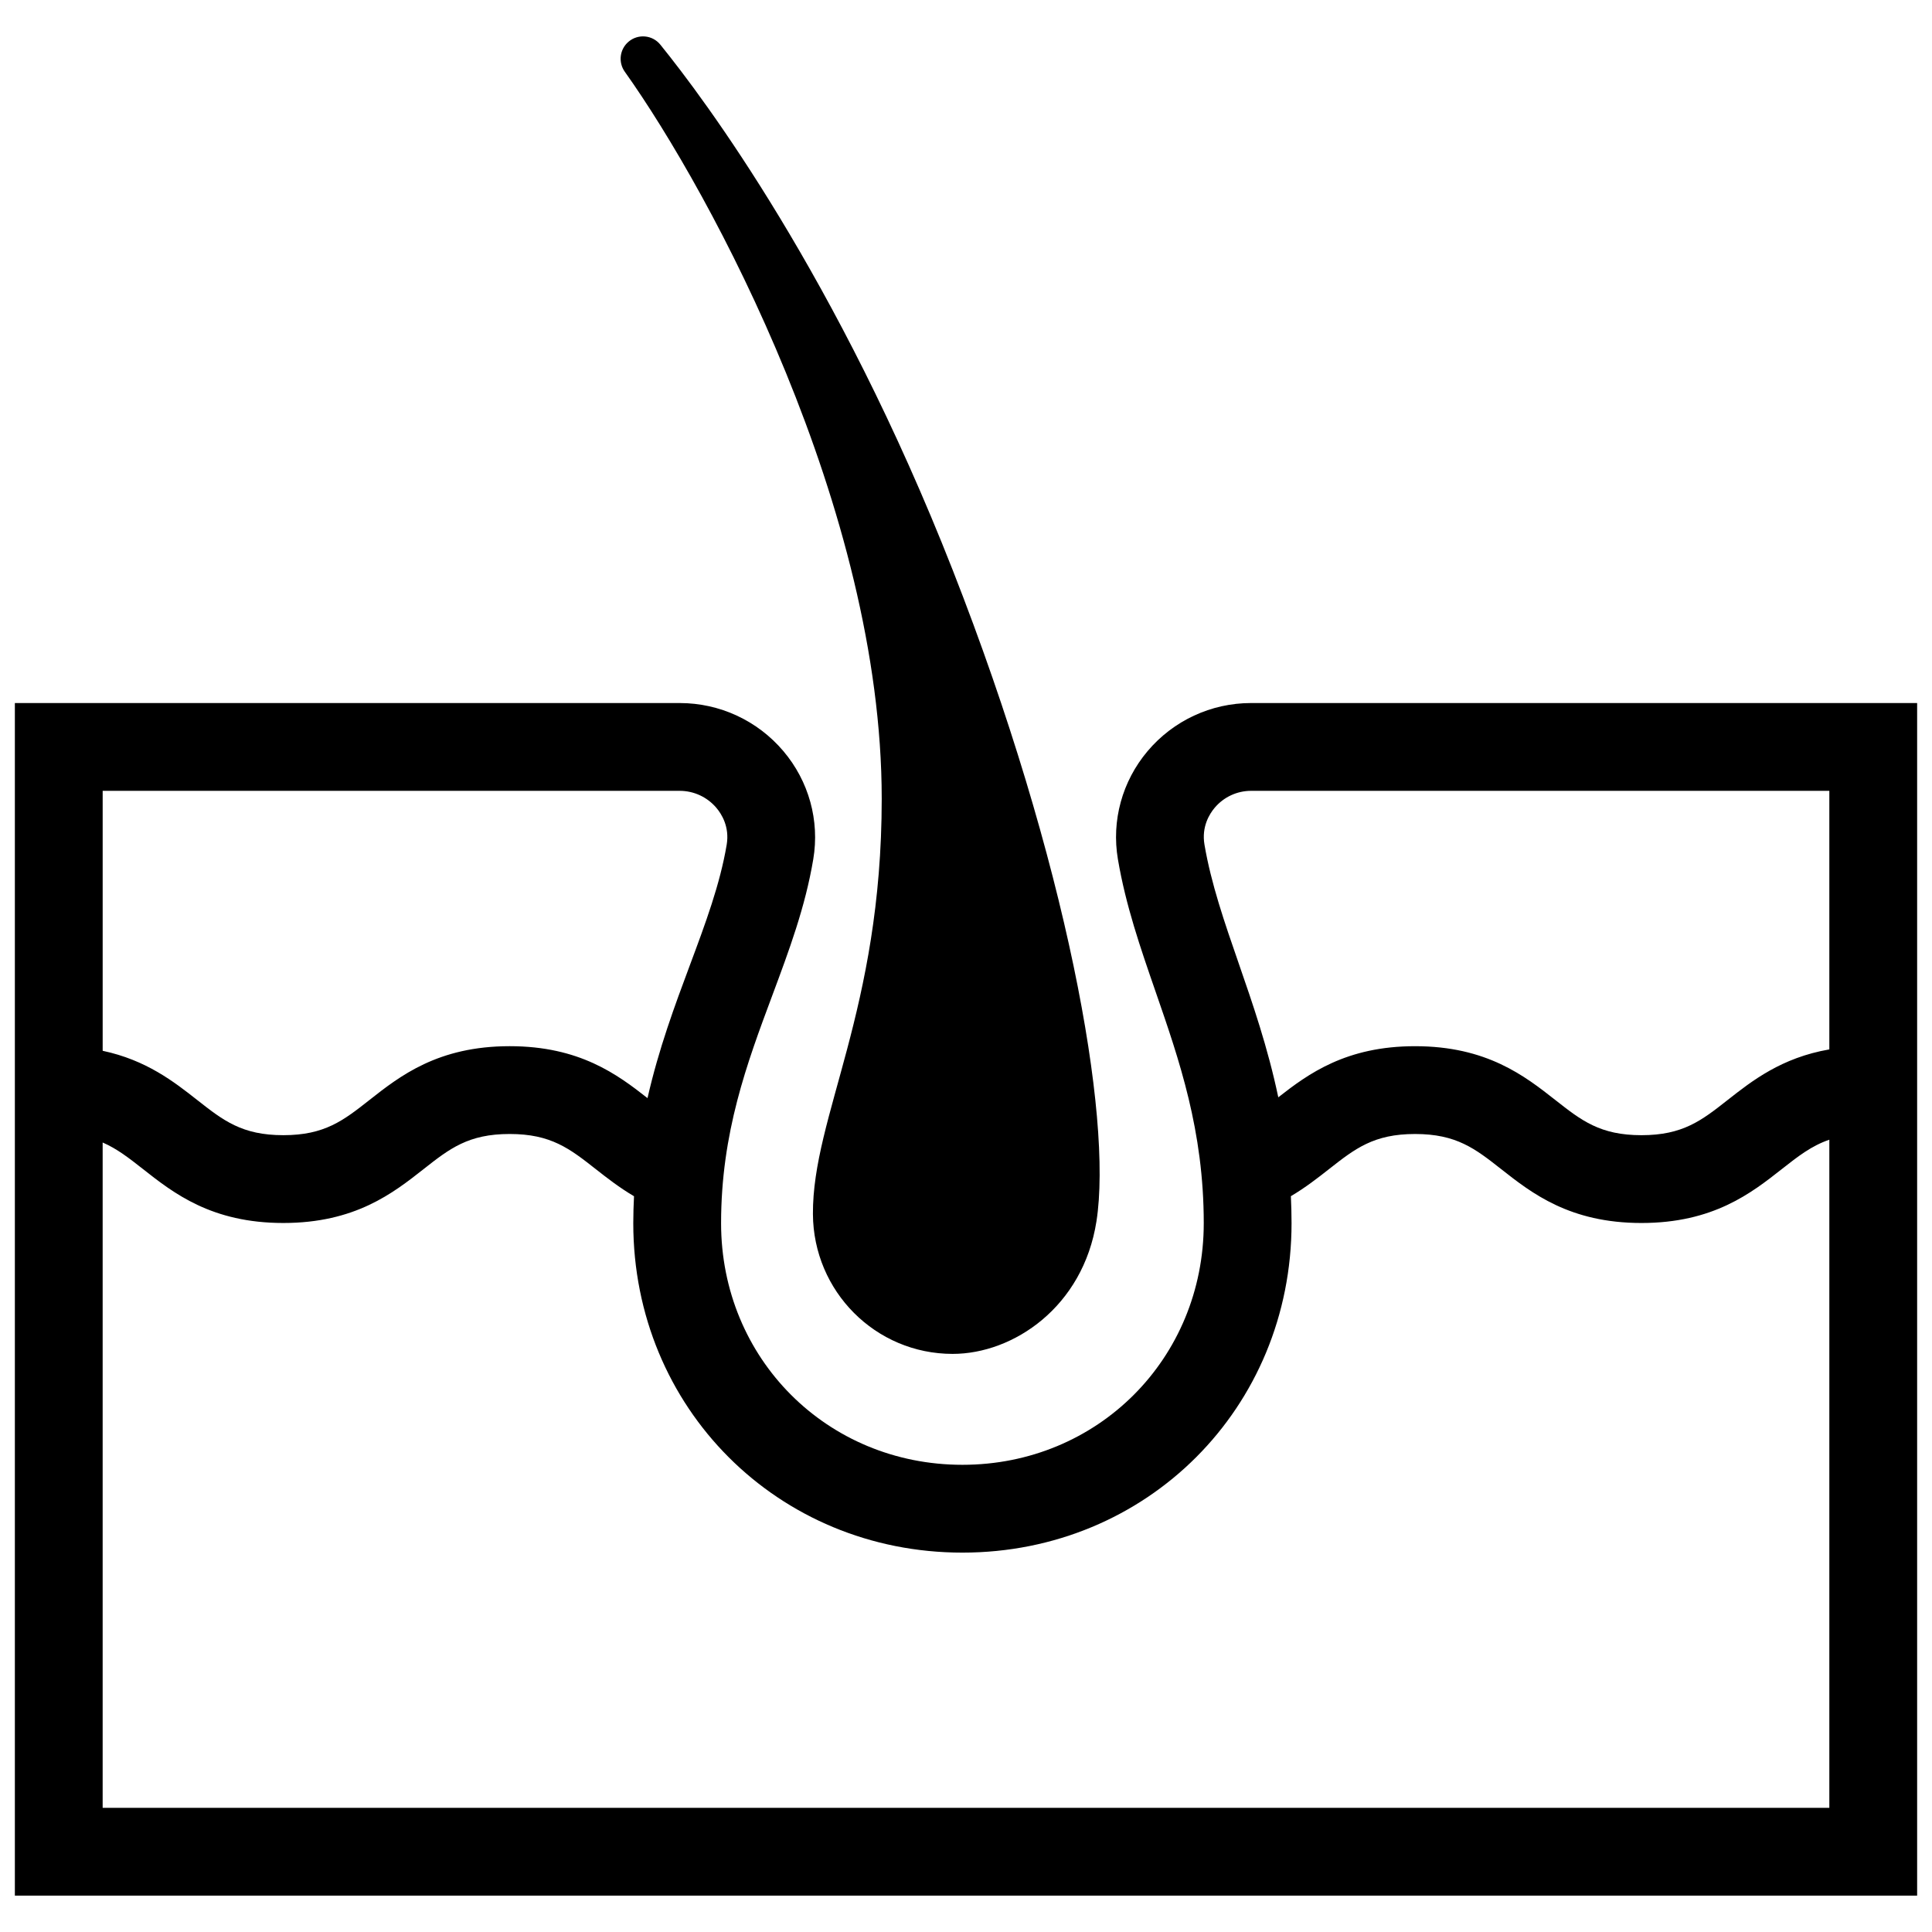
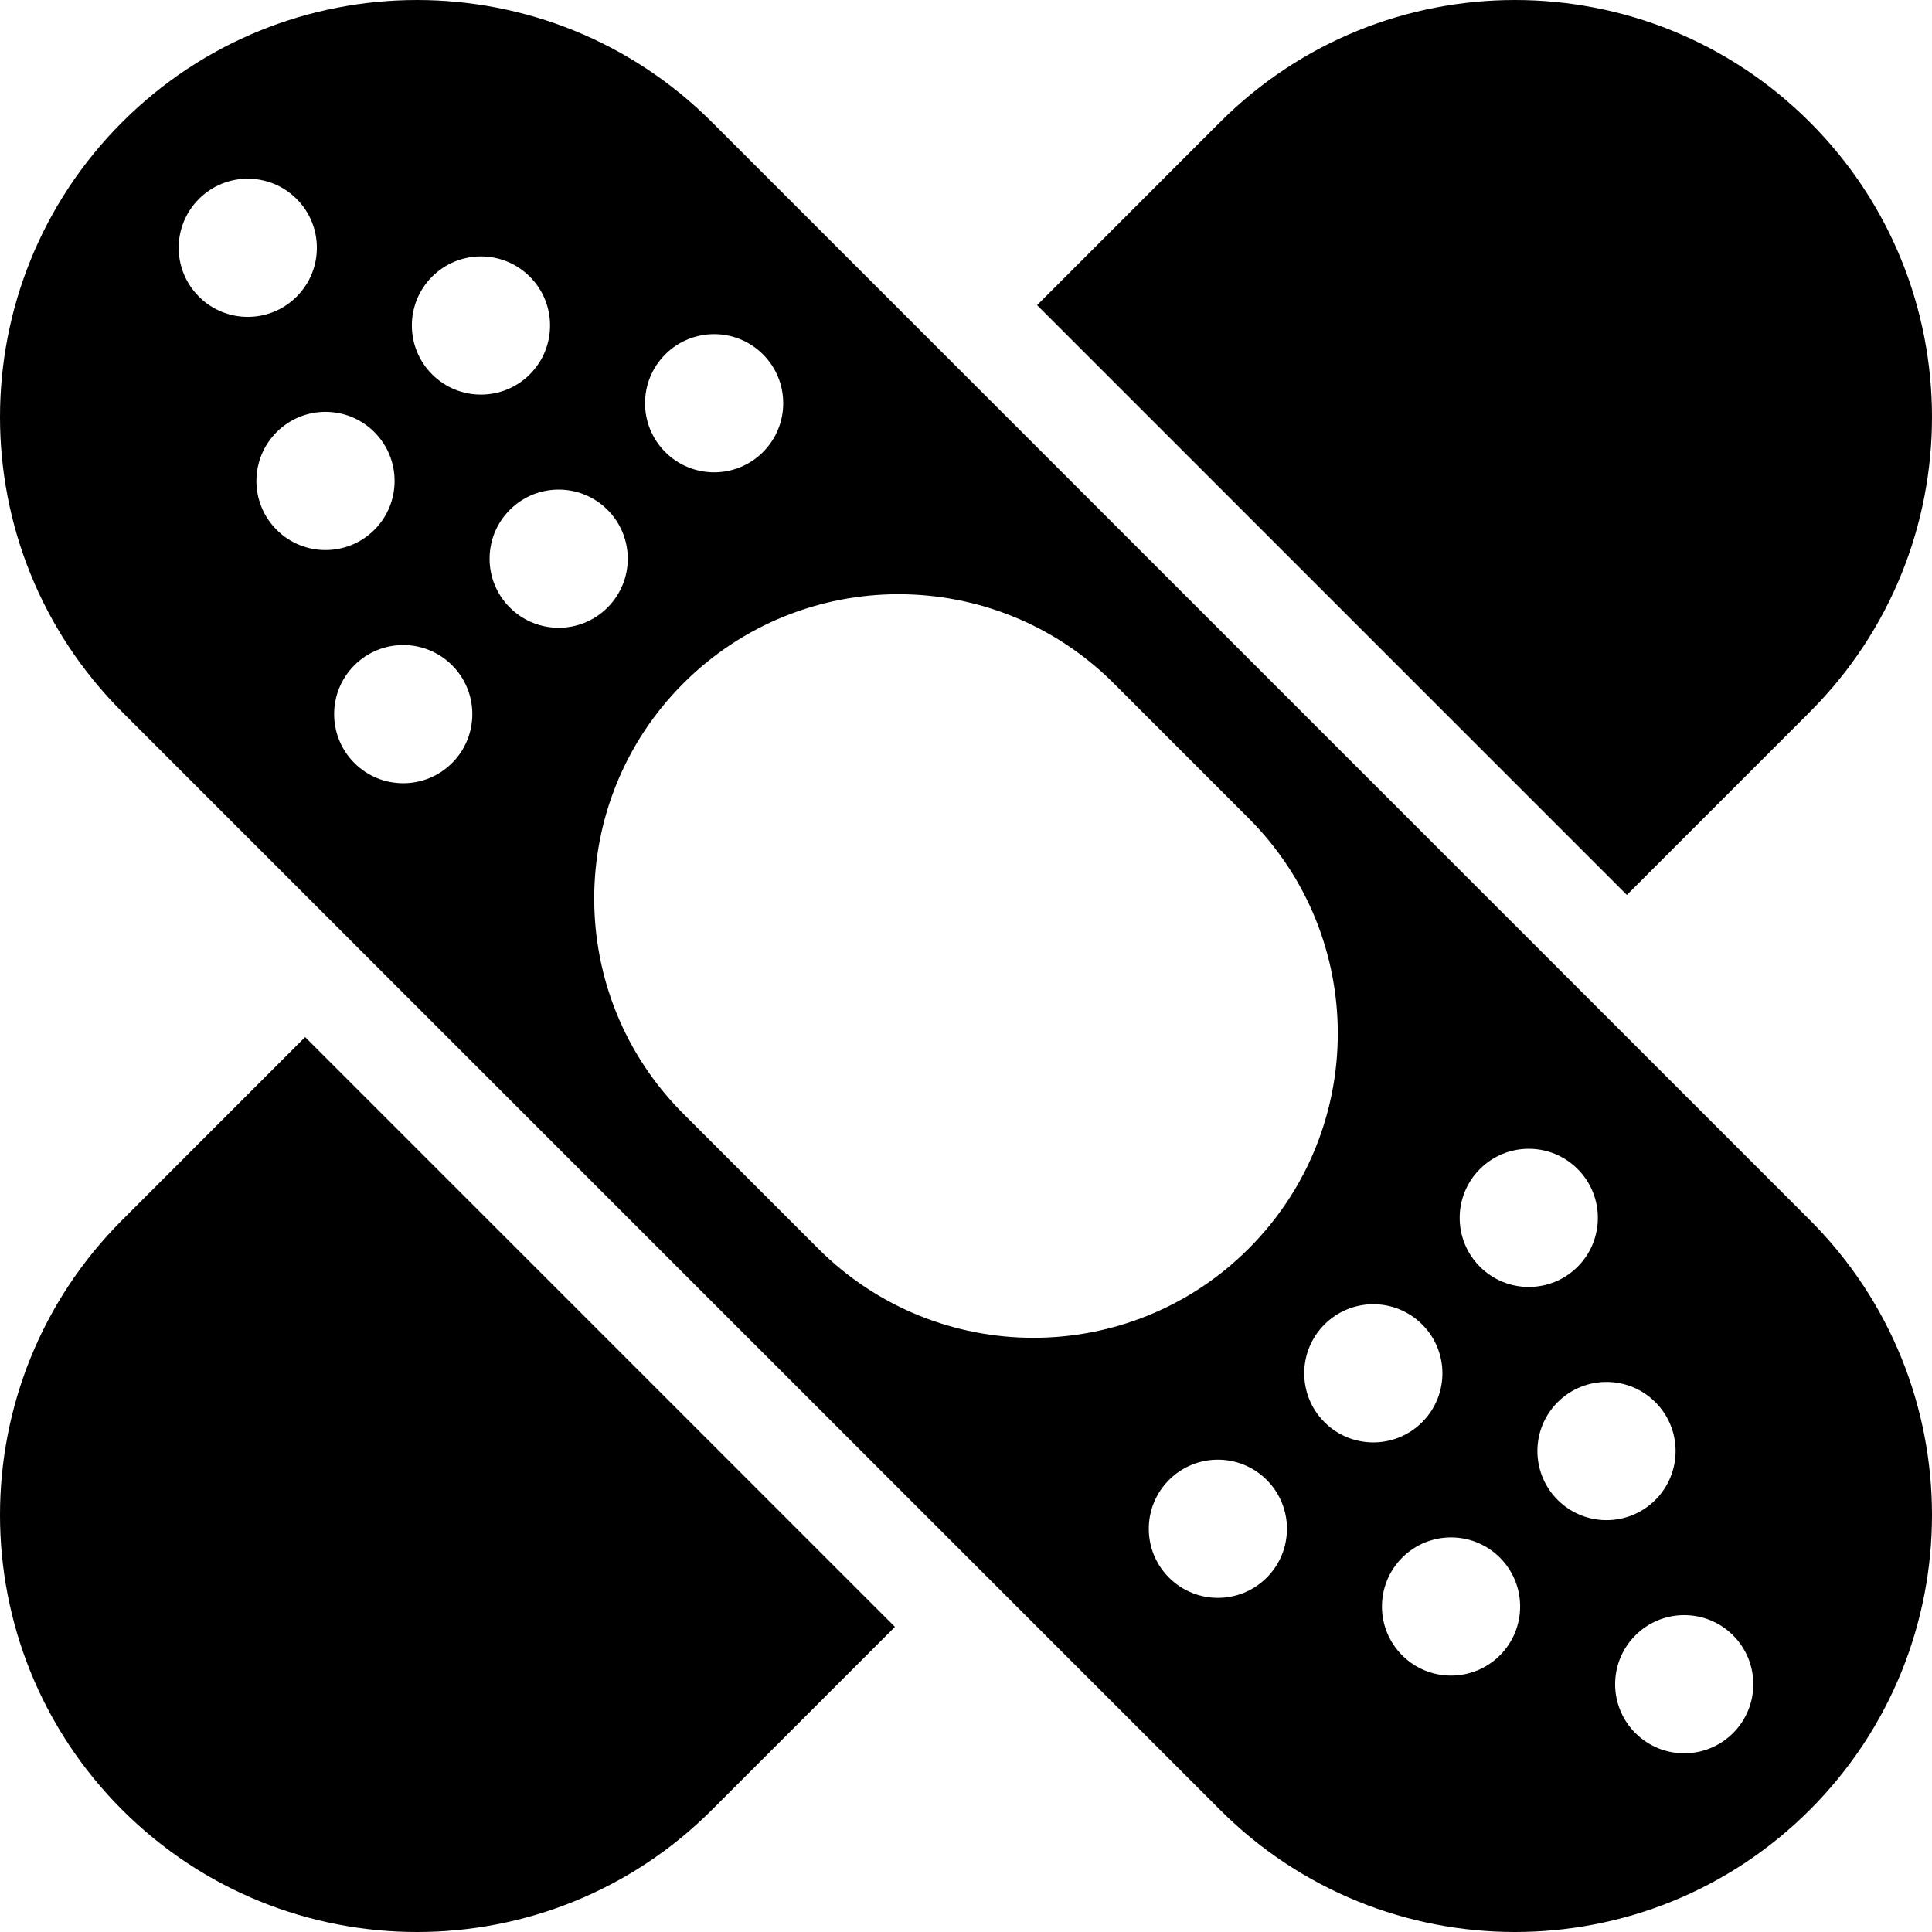
- <svg xmlns="http://www.w3.org/2000/svg" fill="#000000" version="1.1" id="Layer_1" width="800px" height="800px" viewBox="0 0 260 254" enable-background="new 0 0 260 254" xml:space="preserve">
-   <path d="M128.2,73.69C112.718,34.242,94.73,10.247,88.861,3.006c-1.056-1.305-2.976-1.483-4.262-0.404l0,0  c-1.204,1.01-1.429,2.771-0.517,4.052c11.7,16.436,34.576,58.912,34.576,97.834c0,28.503-9.329,42.739-9.258,55.892  c0.056,10.395,8.417,18.821,18.801,18.821c8.162,0,17.555-6.309,19.356-17.846C149.744,147.344,143.607,112.948,128.2,73.69z   M168.368,91.611c-5.379,0-10.456,2.359-13.929,6.471c-3.422,4.052-4.879,9.356-3.996,14.553c1.059,6.23,3.011,11.866,5.077,17.834  c3.184,9.193,6.476,18.699,6.476,31.14c0,18.235-14.266,32.518-32.479,32.518c-18.212,0-32.477-14.284-32.477-32.518  c0-12.17,3.492-21.534,6.87-30.588c2.292-6.146,4.458-11.951,5.538-18.4c0.87-5.19-0.595-10.488-4.02-14.534  c-3.483-4.115-8.57-6.475-13.958-6.475H2v160.492h256V91.611H168.368z M163.466,105.706c1.223-1.449,3.01-2.279,4.902-2.279h77.816  v34.797c-6.439,1.119-10.396,4.222-13.698,6.819c-3.489,2.743-6.011,4.726-11.587,4.726c-5.569,0-8.089-1.982-11.577-4.724  c-4.11-3.231-9.225-7.253-18.889-7.253c-9.294,0-14.375,3.722-18.406,6.88c-1.409-6.706-3.446-12.595-5.342-18.068  c-1.902-5.492-3.699-10.68-4.594-15.946C161.683,108.249,162.778,106.521,163.466,105.706z M91.471,103.427  c1.905,0,3.706,0.836,4.939,2.293c0.69,0.816,1.788,2.543,1.386,4.948c-0.894,5.332-2.867,10.623-4.956,16.223  c-2.022,5.421-4.195,11.253-5.7,17.889c-4.054-3.181-9.145-6.989-18.553-6.989c-9.659,0-14.772,4.021-18.881,7.253  c-3.487,2.742-6.007,4.724-11.577,4.724c-5.57,0-8.089-1.982-11.577-4.724c-3.134-2.465-6.86-5.384-12.735-6.633v-34.984H91.471z   M13.815,240.288v-89.535c1.948,0.845,3.551,2.099,5.431,3.578c4.109,3.232,9.222,7.253,18.881,7.253  c9.66,0,14.773-4.021,18.881-7.253c3.487-2.742,6.007-4.724,11.577-4.724c5.574,0,8.093,1.98,11.579,4.719  c1.53,1.202,3.189,2.497,5.158,3.659c-0.058,1.186-0.098,2.388-0.098,3.625c0,24.86,19.456,44.334,44.293,44.334  c24.838,0,44.294-19.474,44.294-44.334c0-1.239-0.037-2.444-0.09-3.633c1.961-1.16,3.615-2.451,5.14-3.65  c3.487-2.739,6.006-4.719,11.572-4.719c5.576,0,8.097,1.983,11.587,4.726c4.109,3.231,9.222,7.251,18.88,7.251  c9.664,0,14.78-4.022,18.889-7.254c2.182-1.715,3.986-3.133,6.395-3.954v89.913H13.815z" />
+ <svg xmlns="http://www.w3.org/2000/svg" fill="#000000" version="1.1" id="Capa_1" width="800px" height="800px" viewBox="0 0 494.496 494.496" xml:space="preserve">
+   <g>
+     <g>
+       <path d="M182.225,31.265c-41.686-41.686-109.273-41.686-150.96,0c-41.687,41.688-41.687,109.275,0,150.962L312.271,463.23    c41.687,41.688,109.273,41.688,150.96,0c41.688-41.687,41.688-109.273,0-150.96L182.225,31.265z M170.277,90.704    c6.906-6.906,18.102-6.908,25.01-0.001c6.905,6.906,6.905,18.103-0.001,25.009c-6.906,6.905-18.102,6.905-25.008,0    C163.371,108.806,163.371,97.608,170.277,90.704z M50.915,75.926c-6.907-6.908-6.907-18.104,0-25.011    c6.906-6.905,18.103-6.905,25.009,0.001c6.905,6.905,6.905,18.102,0,25.008C69.018,82.832,57.821,82.832,50.915,75.926z     M70.809,135.606c-6.907-6.907-6.907-18.104,0-25.01c6.906-6.907,18.103-6.907,25.01,0c6.905,6.906,6.905,18.103-0.001,25.01    C88.911,142.512,77.715,142.512,70.809,135.606z M115.711,195.287c-6.906,6.908-18.104,6.908-25.009,0.001    c-6.907-6.906-6.905-18.103,0.001-25.01c6.906-6.905,18.102-6.906,25.008,0C122.618,177.184,122.618,188.381,115.711,195.287z     M110.596,95.819c-6.907-6.907-6.907-18.104,0-25.011c6.905-6.905,18.103-6.905,25.01,0.001c6.906,6.905,6.906,18.103,0,25.008    C128.699,102.725,117.501,102.726,110.596,95.819z M130.49,155.5c-6.908-6.908-6.906-18.103,0-25.01    c6.905-6.906,18.102-6.906,25.008,0c6.905,6.907,6.905,18.102,0,25.008C148.592,162.406,137.395,162.406,130.49,155.5z     M209.432,319.594l-34.529-34.528c-30.42-30.419-30.42-79.741,0-110.163c30.419-30.419,79.744-30.419,110.163,0l34.527,34.53    c30.422,30.42,30.421,79.741,0,110.161C289.173,350.015,239.852,350.016,209.432,319.594z M324.22,403.794    c-6.906,6.906-18.104,6.906-25.01,0.002c-6.905-6.907-6.905-18.104,0.002-25.01c6.905-6.907,18.103-6.907,25.008,0    C331.125,385.691,331.125,396.888,324.22,403.794z M338.999,364.007c-6.907-6.905-6.907-18.103,0-25.008    c6.906-6.908,18.103-6.908,25.008-0.002c6.906,6.905,6.906,18.104,0,25.01S345.904,370.912,338.999,364.007z M383.901,423.688    c-6.906,6.905-18.104,6.905-25.011,0c-6.905-6.906-6.905-18.104-0.001-25.011c6.906-6.905,18.104-6.905,25.012,0    C390.808,405.585,390.808,416.782,383.901,423.688z M378.786,324.22c-6.905-6.906-6.907-18.103,0-25.01    c6.906-6.905,18.103-6.905,25.009,0c6.905,6.905,6.905,18.104,0,25.01C396.888,331.125,385.692,331.124,378.786,324.22z     M398.679,383.901c-6.905-6.906-6.905-18.104,0-25.011c6.906-6.907,18.104-6.906,25.011,0c6.906,6.905,6.906,18.103,0,25.011    C416.782,390.809,405.585,390.809,398.679,383.901z M443.581,443.581c-6.906,6.905-18.103,6.905-25.008,0    c-6.907-6.906-6.907-18.103,0-25.008c6.906-6.907,18.103-6.907,25.009-0.002C450.487,425.479,450.487,436.675,443.581,443.581z" />
+       <path d="M463.231,182.227c41.687-41.687,41.687-109.274,0-150.961s-109.273-41.687-150.961,0L265.437,78.1l150.961,150.961    L463.231,182.227z" />
+       <path d="M31.266,312.271c-41.688,41.687-41.688,109.273,0,150.96c41.688,41.688,109.275,41.688,150.959,0l46.835-46.834    L78.099,265.437L31.266,312.271z" />
+     </g>
+   </g>
</svg>
